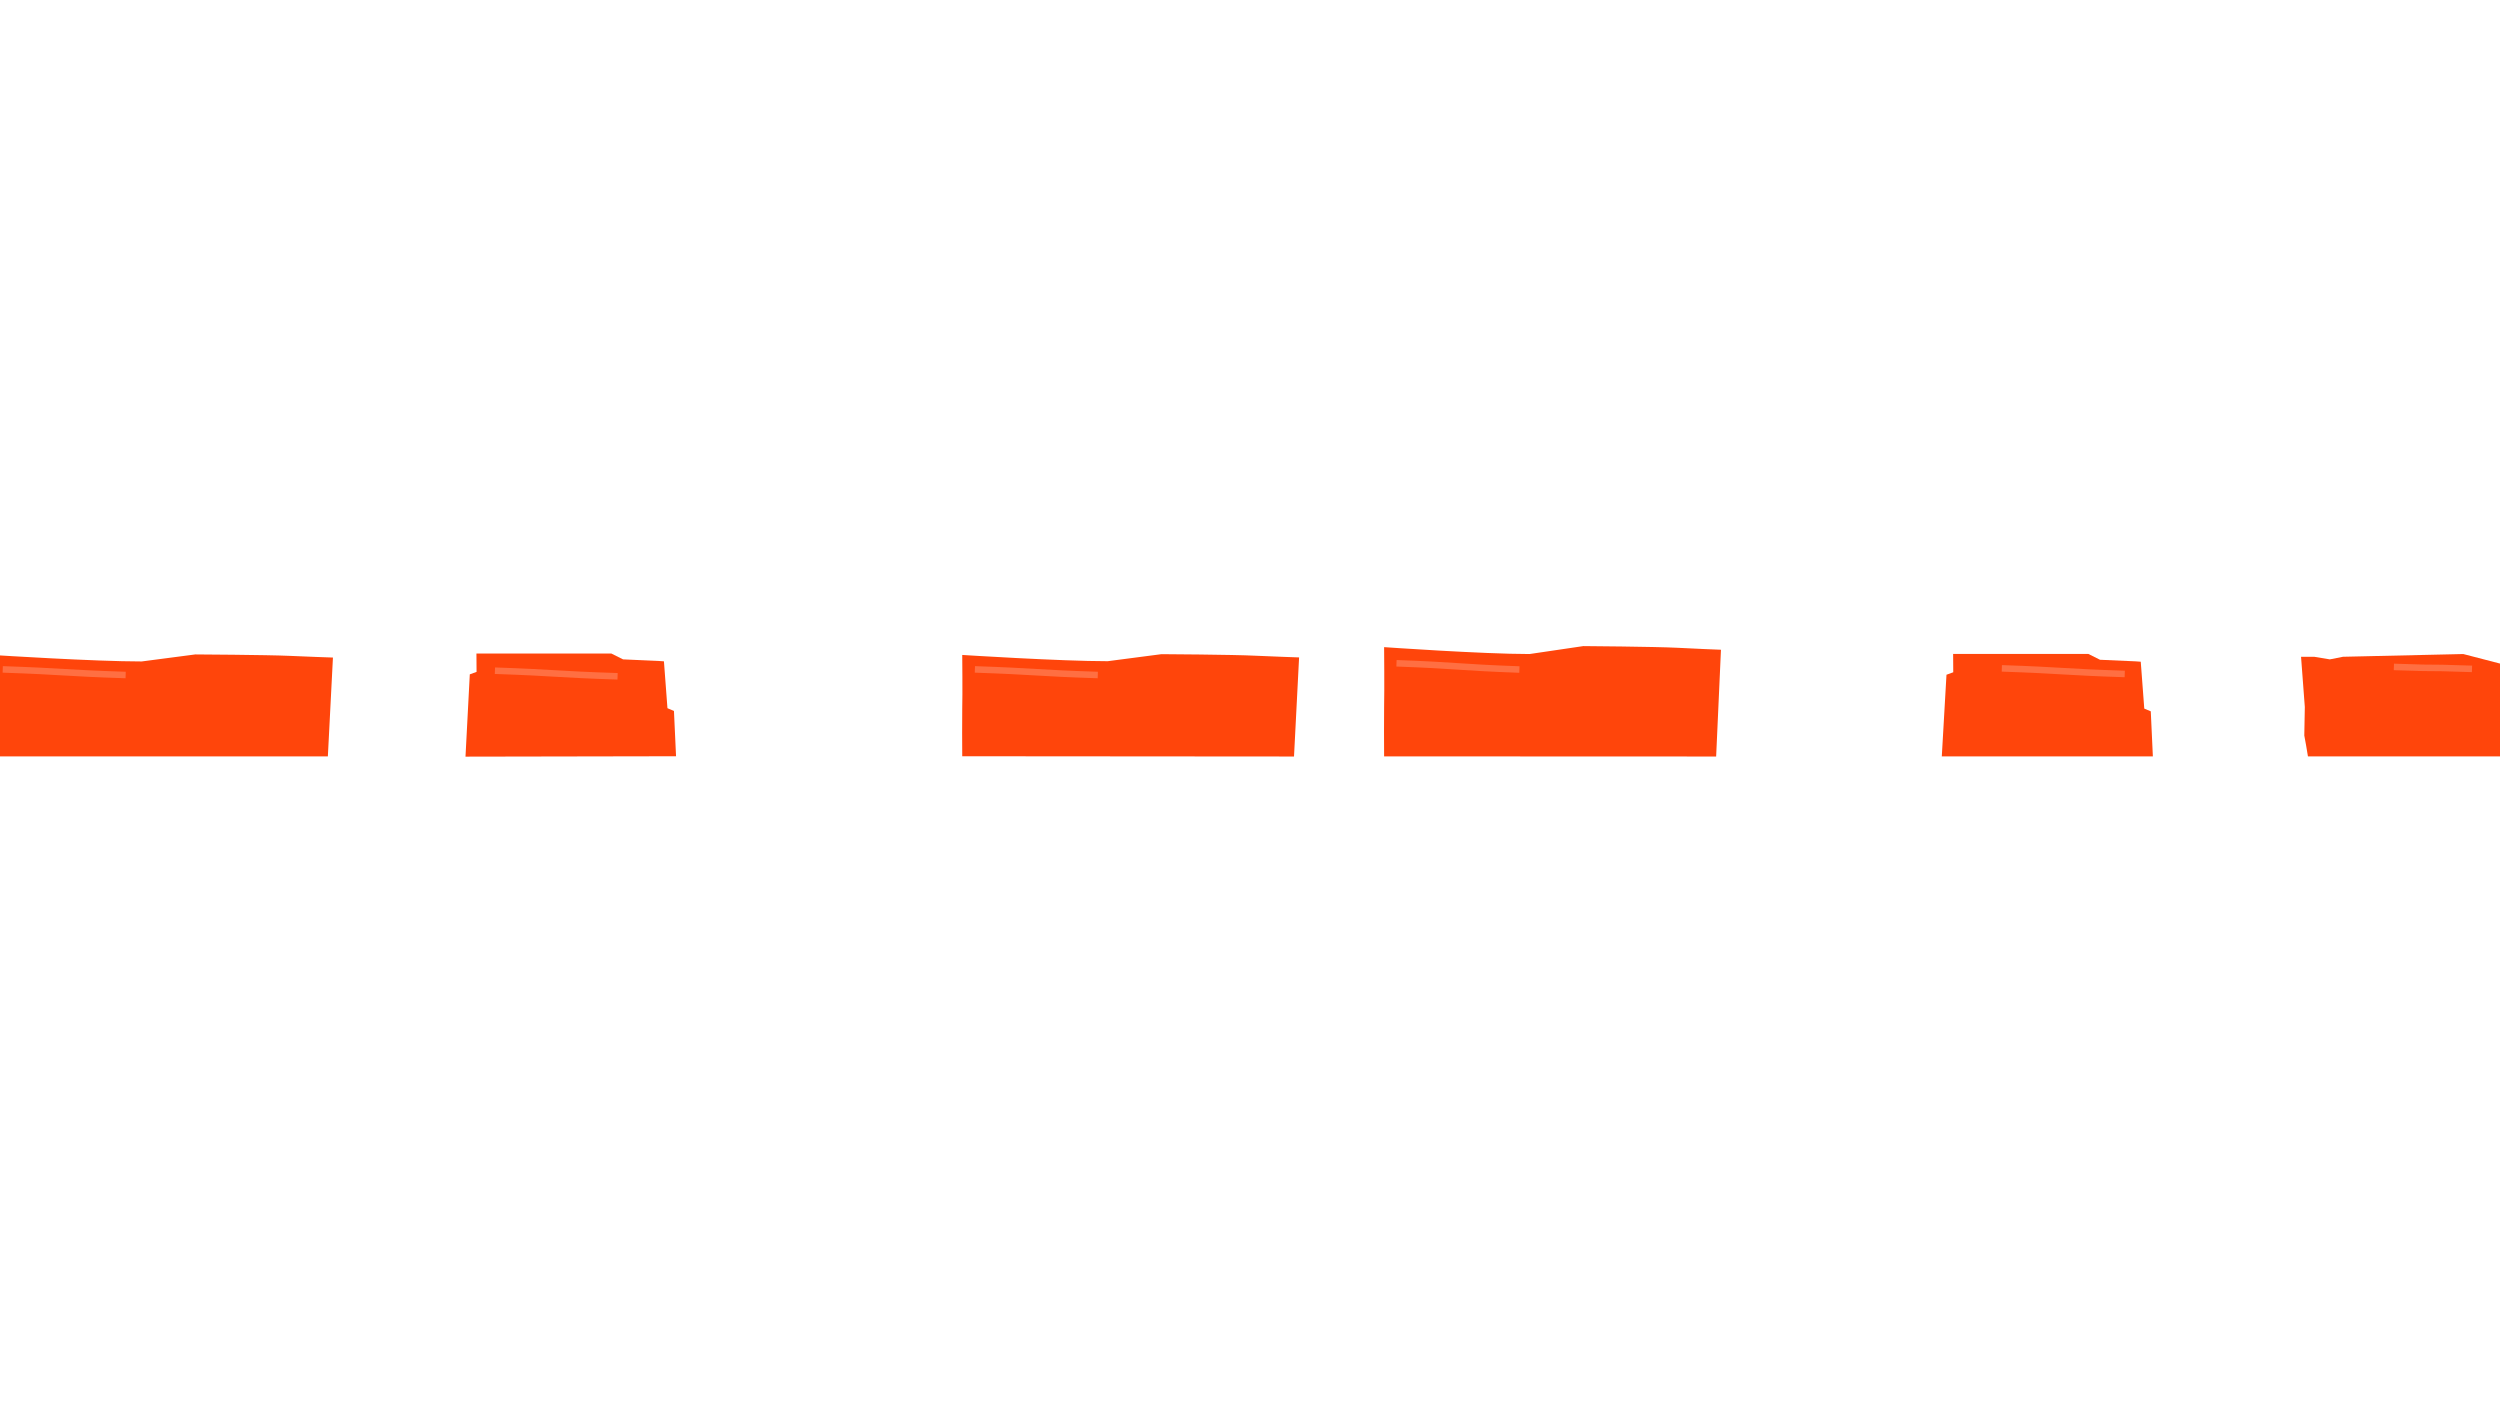
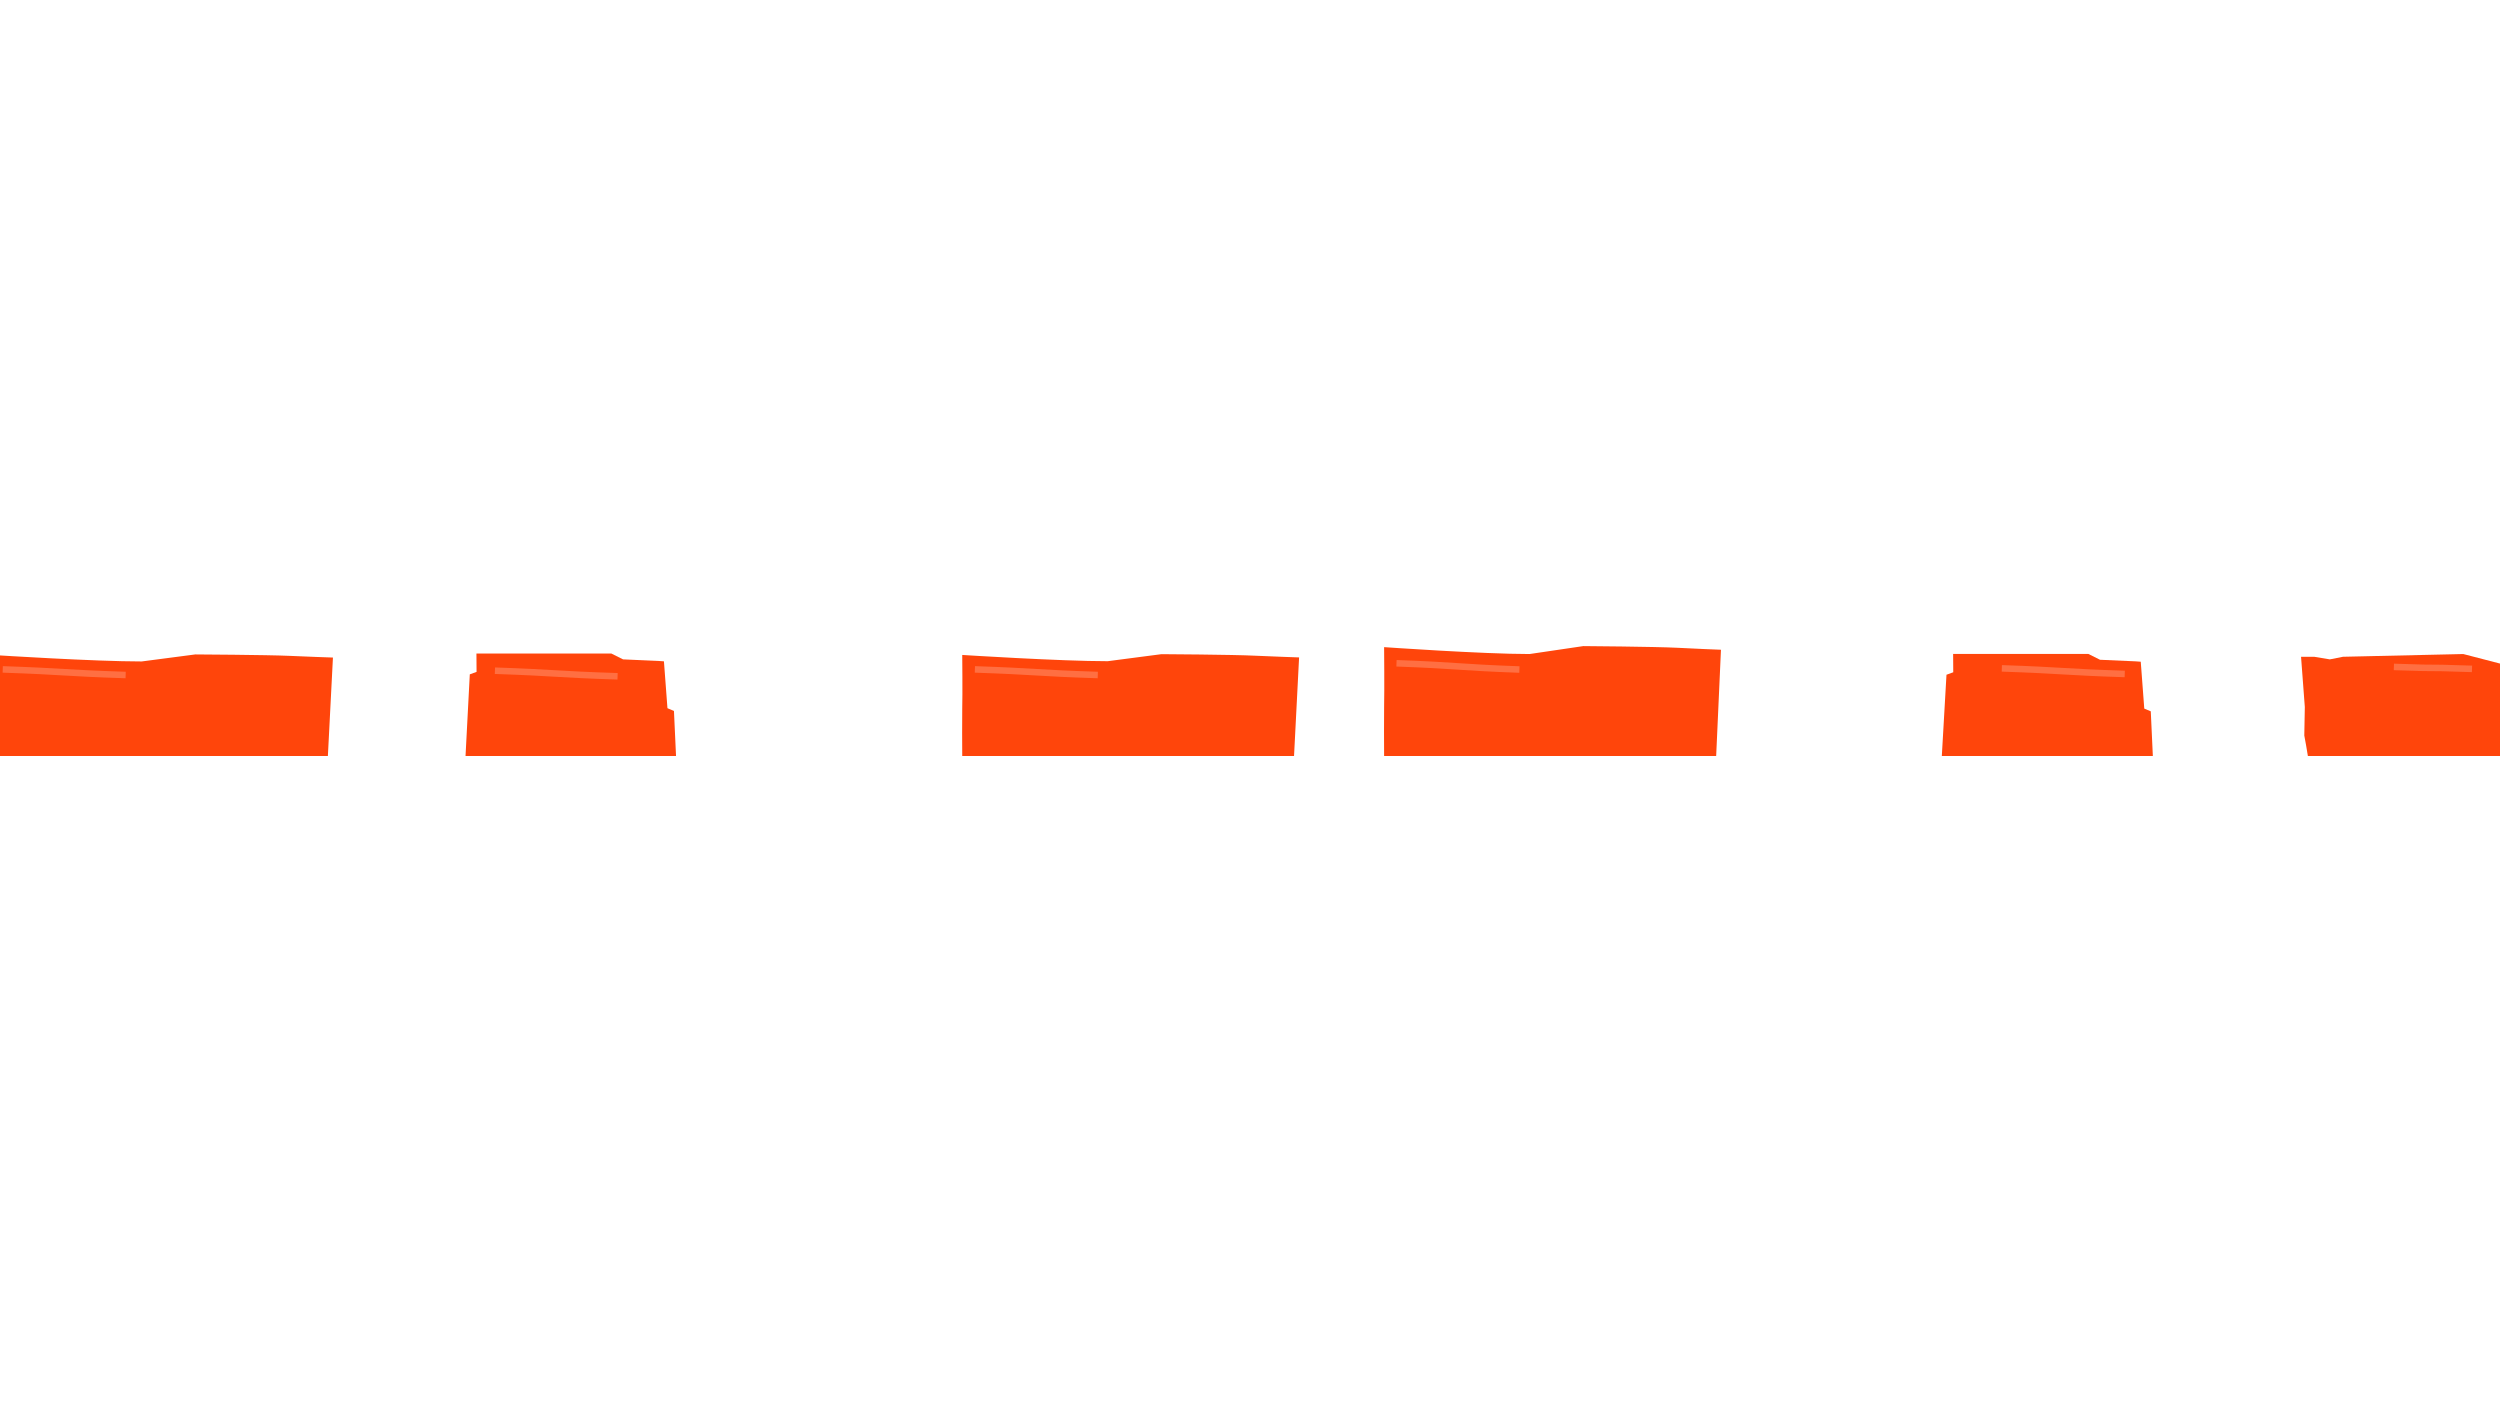
- <svg xmlns="http://www.w3.org/2000/svg" version="1.1" id="Layer_1" x="0px" y="0px" viewBox="0 0 1920 1080" style="enable-background:new 0 0 1920 1080;" xml:space="preserve">
+ <svg xmlns="http://www.w3.org/2000/svg" xmlns:xlink="http://www.w3.org/1999/xlink" version="1.1" id="Layer_1" x="0px" y="0px" viewBox="0 0 1920 1080" style="enable-background:new 0 0 1920 1080;" xml:space="preserve">
  <style type="text/css">
- 	.st0{fill:none;stroke:#FF6737;stroke-width:5;}
- 	.st1{fill:#FF450B;}
- 	.st2{fill:none;stroke:#FF6F42;stroke-width:5;}
+ 	.st0{clip-path:url(#SVGID_00000054950786038536952480000009289140812346813614_);}
+ 	.st1{fill:none;stroke:#FF6737;stroke-width:5;}
+ 	.st2{fill:#FF450B;}
+ 	.st3{fill:none;stroke:#FF6F42;stroke-width:5;}
</style>
  <g>
-     <g>
-       <path class="st0" d="M21.8,523.4c47.1,1.6,47,2.8,94.2,4.3" />
-       <path class="st0" d="M392.3,519.1c47.1,1.6,47,2.8,94.2,4.3" />
-       <path class="st1" d="M251.8,580.9l3.9-75.9c0,0-23.2-0.8-33.3-1.3c-17.8-0.8-72.4-1.1-72.4-1.1l-41.2,5.4    c-36.4,0-111.6-4.8-111.6-4.8s0.3,30.8,0,41.3c-0.3,9.4,0,36.4,0,36.4H251.8z" />
-       <polygon class="st1" points="519.2,580.8 517.6,546 512.6,543.9 509.9,507.9 505.6,507.6 478.5,506.4 469.5,501.9 365.9,501.9     366,516 360.8,517.9 357.5,581.1   " />
-       <path class="st1" d="M993.8,581l3.9-76.1c0,0-23.2-0.8-33.3-1.3c-17.8-0.9-72.4-1.2-72.4-1.2l-41.3,5.4    c-36.5,0-111.7-4.8-111.7-4.8s0.3,30.8,0,41.3c-0.1,7.8-0.1,30,0,36.5L993.8,581z" />
-       <path class="st1" d="M1318,581l3.7-82c0,0-23.2-0.9-33.3-1.5c-17.8-0.9-72.4-1.3-72.4-1.3l-41.3,6.1c-36.5,0-111.7-5.3-111.7-5.3    s0.3,33.9,0,45.6c-0.1,8.1-0.1,29.9,0,38.3L1318,581z" />
-       <path class="st1" d="M1891.8,502.3l-92.4,2.1l-10.1,2l-12-2h-10.1l2.9,38.6l-0.4,21.9c0,0,2.7,14.5,2.8,16H1920l1-34l2-36.5    L1891.8,502.3z" />
-       <polygon class="st1" points="1653.4,580.9 1651.8,546.3 1646.8,544.2 1644.1,508.2 1639.9,507.9 1612.8,506.7 1603.8,502.2     1500,502.2 1500.1,516.3 1494.9,518.2 1491.3,580.9   " />
+     <defs>
+       <rect id="SVGID_1_" x="0" y="489.4" width="1920" height="91.2" />
+     </defs>
+     <clipPath id="SVGID_00000088109437606008304310000007309106227411611833_">
+       <use xlink:href="#SVGID_1_" style="overflow:visible;" />
+     </clipPath>
+     <g style="clip-path:url(#SVGID_00000088109437606008304310000007309106227411611833_);">
+       <g>
+         <path class="st1" d="M21.8,523.4c47.1,1.6,47,2.8,94.2,4.3" />
+         <path class="st1" d="M392.3,519.1c47.1,1.6,47,2.8,94.2,4.3" />
+         <path class="st2" d="M251.8,580.9l3.9-75.9c0,0-23.2-0.8-33.3-1.3c-17.8-0.8-72.4-1.1-72.4-1.1l-41.2,5.4     c-36.4,0-111.6-4.8-111.6-4.8s0.3,30.8,0,41.3c-0.3,9.4,0,36.4,0,36.4H251.8z" />
+         <polygon class="st2" points="519.2,580.8 517.6,546 512.6,543.9 509.9,507.9 505.6,507.6 478.5,506.4 469.5,501.9 365.9,501.9      366,516 360.8,517.9 357.5,581.1    " />
+         <path class="st2" d="M993.8,581l3.9-76.1c0,0-23.2-0.8-33.3-1.3c-17.8-0.9-72.4-1.2-72.4-1.2l-41.3,5.4     c-36.5,0-111.7-4.8-111.7-4.8s0.3,30.8,0,41.3c-0.1,7.8-0.1,30,0,36.5L993.8,581z" />
+         <path class="st2" d="M1318,581l3.7-82c0,0-23.2-0.9-33.3-1.5c-17.8-0.9-72.4-1.3-72.4-1.3l-41.3,6.1c-36.5,0-111.7-5.3-111.7-5.3     s0.3,33.9,0,45.6c-0.1,8.1-0.1,29.9,0,38.3L1318,581z" />
+         <path class="st2" d="M1891.8,502.3l-92.4,2.1l-10.1,2l-12-2h-10.1l2.9,38.6l-0.4,21.9c0,0,2.7,14.5,2.8,16H1920l1-34l2-36.5     L1891.8,502.3z" />
+         <polygon class="st2" points="1653.4,580.9 1651.8,546.3 1646.8,544.2 1644.1,508.2 1639.9,507.9 1612.8,506.7 1603.8,502.2      1500,502.2 1500.1,516.3 1494.9,518.2 1491.3,580.9    " />
+       </g>
+     </g>
+     <g style="clip-path:url(#SVGID_00000088109437606008304310000007309106227411611833_);">
+       <path class="st3" d="M1072.5,509.4c47.3,1.7,47.3,3.1,94.4,4.8" />
+       <path class="st3" d="M1537.4,513.3c47.3,1.6,47.3,2.8,94.4,4.3" />
+       <path class="st3" d="M1838.5,512.2c47.3,1.6,12.6-0.1,60,1.5" />
+       <path class="st3" d="M748.7,514.1c47.3,1.6,47.3,2.8,94.4,4.3" />
+       <path class="st3" d="M2.1,514.1c47.3,1.6,47.3,2.8,94.4,4.3" />
+       <path class="st3" d="M380.1,515.1c47.1,1.6,47.1,2.8,94.2,4.3" />
    </g>
  </g>
-   <g>
-     <path class="st2" d="M1072.5,509.4c47.3,1.7,47.3,3.1,94.4,4.8" />
-     <path class="st2" d="M1537.4,513.3c47.3,1.6,47.3,2.8,94.4,4.3" />
-     <path class="st2" d="M1838.5,512.2c47.3,1.6,12.6-0.1,60,1.5" />
-     <path class="st2" d="M748.7,514.1c47.3,1.6,47.3,2.8,94.4,4.3" />
-     <path class="st2" d="M2.1,514.1c47.3,1.6,47.3,2.8,94.4,4.3" />
-     <path class="st2" d="M380.1,515.1c47.1,1.6,47.1,2.8,94.2,4.3" />
-   </g>
</svg>
